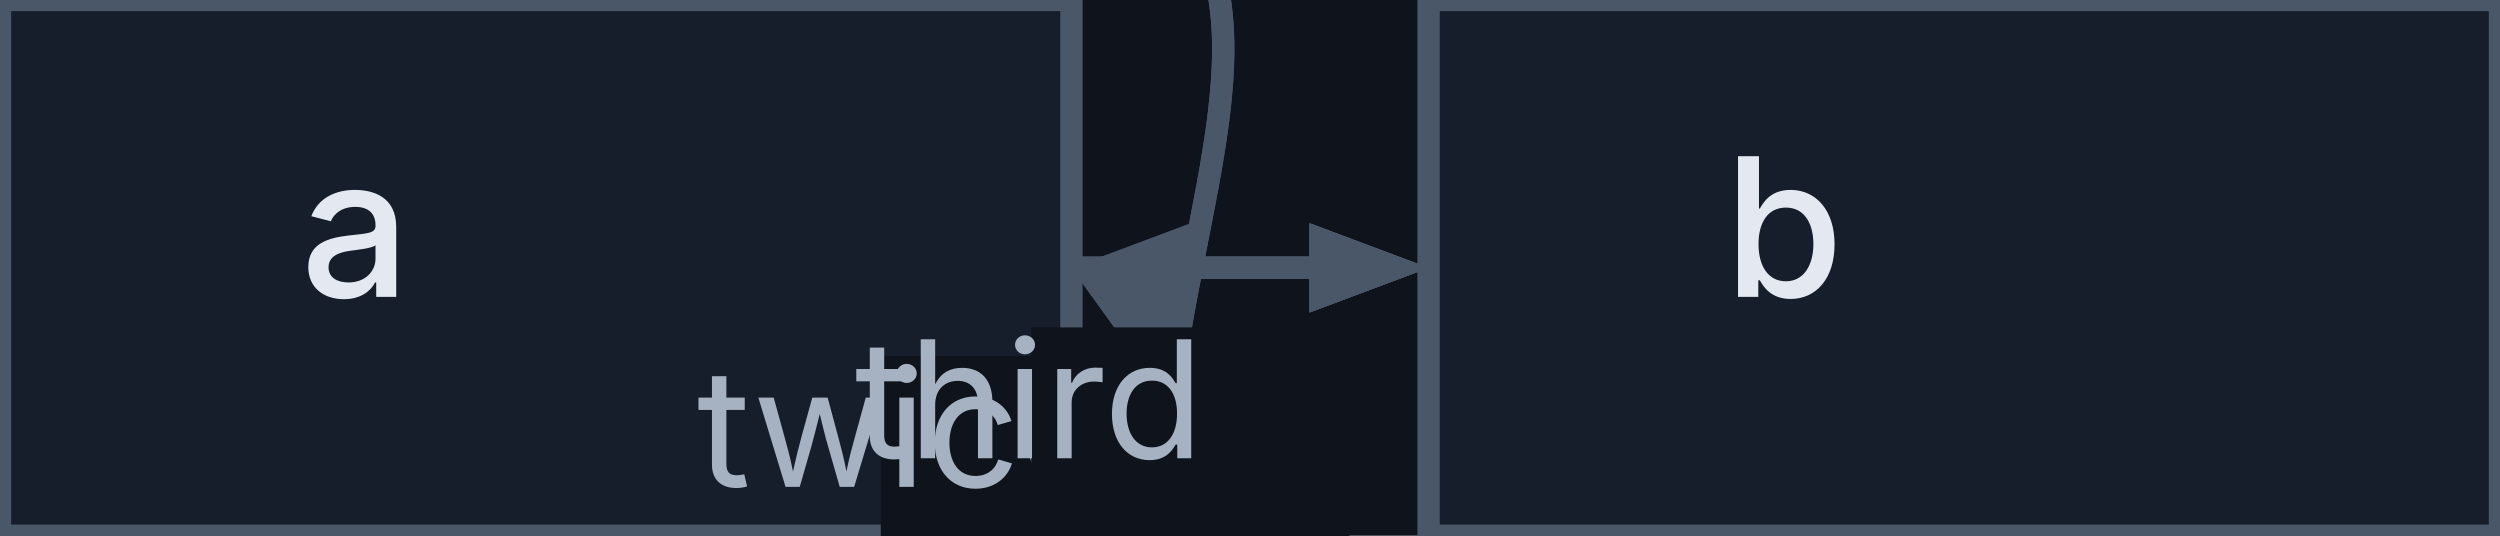
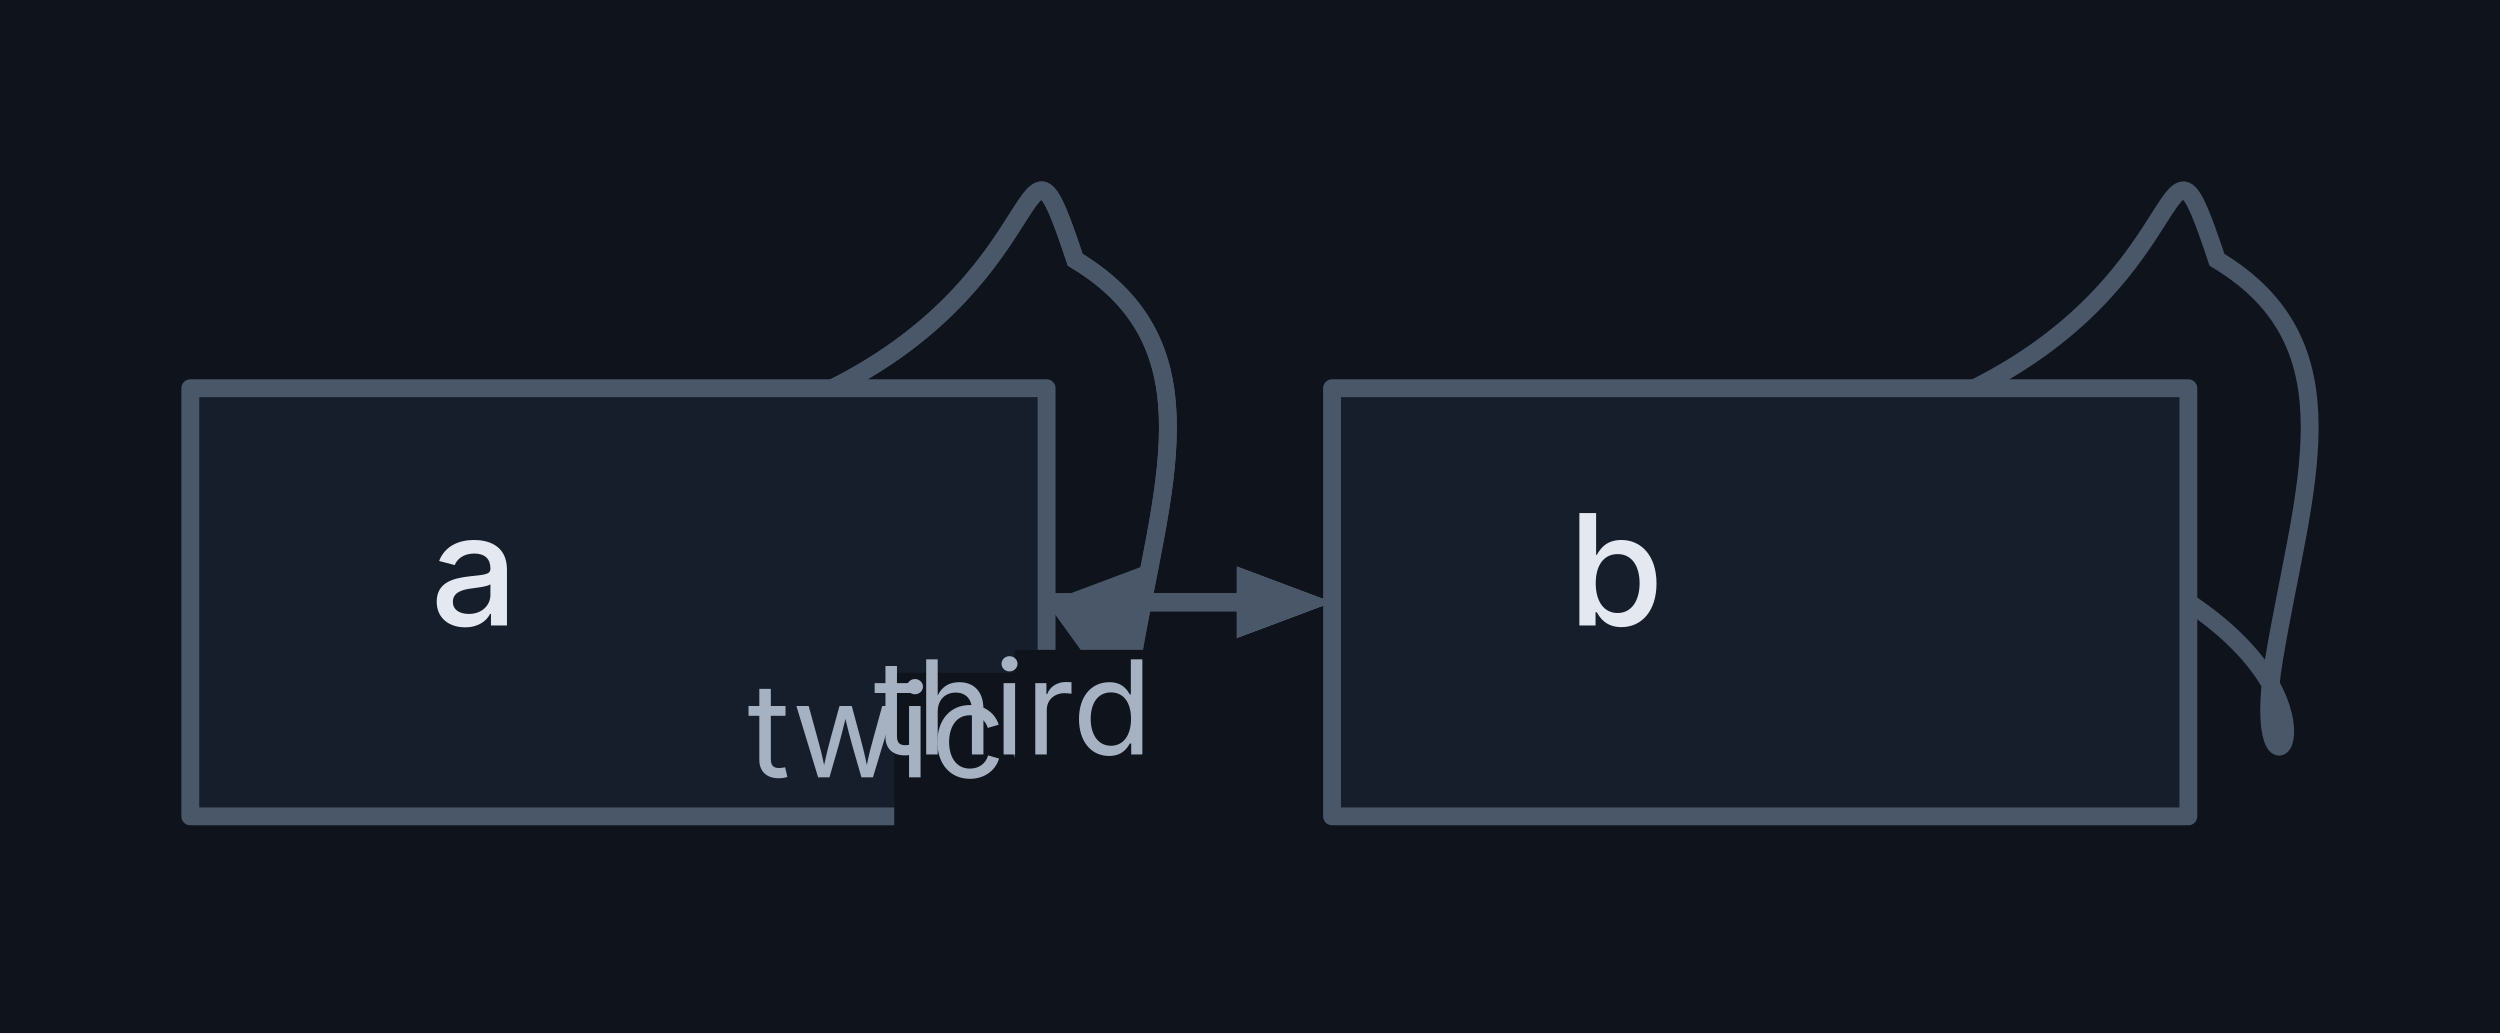
- <svg xmlns="http://www.w3.org/2000/svg" class="sgl" data-sgl="1.0" width="168" height="36" viewBox="0 0 168 36" role="img" aria-labelledby="sgl-t sgl-d">
+ <svg xmlns="http://www.w3.org/2000/svg" class="sgl" data-sgl="1.0" width="210.203" height="86.859" viewBox="0 0 210.203 86.859" role="img" aria-labelledby="sgl-t sgl-d">
  <style>.canvas{fill:#0E131C}
.c-shape,.n-shape{stroke-linejoin:round}
.e-path{fill:none;stroke-linecap:round}
.el-plate{stroke:none}
.n-port{stroke:none}
text{white-space:pre}
.g-8ab423a0{stroke-width:1.5px}
.g-c4cad93e{font-family:Inter, system-ui, -apple-system, 'Segoe UI', Roboto, sans-serif;font-size:13px;font-weight:500}
.g-d7aeceec{font-family:Inter, system-ui, -apple-system, 'Segoe UI', Roboto, sans-serif;font-size:11px;font-weight:400}
.p-82c7018c3b8261a5{fill:#0E131C}
.s-82c7018c3b8261a5{stroke:#4A5768}
.s-e3619467c1bd3034{fill:#171E2B;stroke:#4A5768}
.t-00160cd658b988ec{fill:#E4E9F1}
.t-2dc0a9feee718a82{fill:#A6B1C2}</style>
  <defs>
    <marker id="m-triangle-39720bfe" markerUnits="userSpaceOnUse" markerWidth="8" markerHeight="6" refX="0" refY="3" orient="auto">
      <path d="M0 0L8 3L0 6Z" fill="#4A5768" />
    </marker>
    <marker id="m-triangle-s-39720bfe" markerUnits="userSpaceOnUse" markerWidth="8" markerHeight="6" refX="8" refY="3" orient="auto">
      <path d="M0 0L8 3L0 6Z" fill="#4A5768" transform="rotate(180 4 3)" />
    </marker>
  </defs>
-   <rect class="canvas" x="0" y="0" width="168" height="36" aria-hidden="true" />
+   <rect class="canvas" x="0" y="0" width="210.203" height="86.859" aria-hidden="true" />
  <g class="L-containers" />
  <g class="L-edges">
    <g id="e-c338aaaef4585103" class="e" role="graphics-symbol" aria-label="a to a">
-       <path class="e-path g-8ab423a0 s-82c7018c3b8261a5" d="M54 0C73.203 -9.594 69.594 -25.203 74.406 -10.797C86.406 -3.594 81.594 8.406 79.203 22.797C76.797 37.203 93.063 32.031 78.656 22.438" marker-end="url(#m-triangle-39720bfe)" />
+       <path class="e-path g-8ab423a0 s-82c7018c3b8261a5" d="M70 32.641C89.203 23.047 85.594 7.438 90.406 21.844C102.406 29.047 97.594 41.047 95.203 55.438C92.797 69.844 109.063 64.672 94.656 55.078" marker-end="url(#m-triangle-39720bfe)" />
    </g>
    <g id="e-c338a9aef4584f50" class="e" role="graphics-symbol" aria-label="a to a: twice">
-       <path class="e-path g-8ab423a0 s-82c7018c3b8261a5" d="M54 0C73.203 -9.594 69.594 -25.203 74.406 -10.797C86.406 -3.594 81.594 8.406 79.203 22.797C76.797 37.203 93.063 32.031 78.656 22.438" marker-end="url(#m-triangle-39720bfe)" />
+       <path class="e-path g-8ab423a0 s-82c7018c3b8261a5" d="M70 32.641C89.203 23.047 85.594 7.438 90.406 21.844C102.406 29.047 97.594 41.047 95.203 55.438C92.797 69.844 109.063 64.672 94.656 55.078" marker-end="url(#m-triangle-39720bfe)" />
    </g>
    <g id="e-43cd40b7c998acd4" class="e" role="graphics-symbol" aria-label="a to b">
-       <path class="e-path g-8ab423a0 s-82c7018c3b8261a5" d="M72 18L88 18" marker-end="url(#m-triangle-39720bfe)" />
+       <path class="e-path g-8ab423a0 s-82c7018c3b8261a5" d="M88 50.641L104 50.641" marker-end="url(#m-triangle-39720bfe)" />
    </g>
    <g id="e-43cd41b7c998ae87" class="e" role="graphics-symbol" aria-label="a to b">
-       <path class="e-path g-8ab423a0 s-82c7018c3b8261a5" d="M72 18L88 18" marker-end="url(#m-triangle-39720bfe)" />
+       <path class="e-path g-8ab423a0 s-82c7018c3b8261a5" d="M88 50.641L104 50.641" marker-end="url(#m-triangle-39720bfe)" />
    </g>
    <g id="e-43cd42b7c998b03a" class="e" role="graphics-symbol" aria-label="a to b: third">
-       <path class="e-path g-8ab423a0 s-82c7018c3b8261a5" d="M72 18L88 18" marker-end="url(#m-triangle-39720bfe)" />
+       <path class="e-path g-8ab423a0 s-82c7018c3b8261a5" d="M88 50.641L104 50.641" marker-end="url(#m-triangle-39720bfe)" />
    </g>
    <g id="e-363a0deebc7e54e2" class="e" role="graphics-symbol" aria-label="a to b">
-       <path class="e-path g-8ab423a0 s-82c7018c3b8261a5" d="M80 18L88 18" marker-end="url(#m-triangle-39720bfe)" marker-start="url(#m-triangle-s-39720bfe)" />
+       <path class="e-path g-8ab423a0 s-82c7018c3b8261a5" d="M96 50.641L104 50.641" marker-end="url(#m-triangle-39720bfe)" marker-start="url(#m-triangle-s-39720bfe)" />
    </g>
    <g id="e-a5d657184404e66e" class="e" role="graphics-symbol" aria-label="b and b">
-       <path class="e-path g-8ab423a0 s-82c7018c3b8261a5" d="M150 0C169.203 -9.594 165.594 -25.203 170.406 -10.797C182.406 -3.594 177.594 8.406 175.203 22.797C172.797 37.203 182.406 27.594 168 18" />
+       <path class="e-path g-8ab423a0 s-82c7018c3b8261a5" d="M166 32.641C185.203 23.047 181.594 7.438 186.406 21.844C198.406 29.047 193.594 41.047 191.203 55.438C188.797 69.844 198.406 60.234 184 50.641" />
    </g>
  </g>
  <g class="L-nodes">
    <g id="n-a" class="n sh-rect" role="group" aria-label="a">
-       <path class="n-shape g-8ab423a0 s-e3619467c1bd3034" d="M 0 0 h 72 v 36 h -72 Z" />
-       <text class="n-title g-c4cad93e t-00160cd658b988ec" x="36.008" y="19.95" text-anchor="middle" xml:space="preserve" aria-hidden="true">
-         <tspan x="36.008" dy="0">a</tspan>
+       <path class="n-shape g-8ab423a0 s-e3619467c1bd3034" d="M 16 32.641 h 72 v 36 h -72 Z" />
+       <text class="n-title g-c4cad93e t-00160cd658b988ec" x="52.008" y="52.591" text-anchor="middle" xml:space="preserve" aria-hidden="true">
+         <tspan x="52.008" dy="0">a</tspan>
      </text>
    </g>
    <g id="n-b" class="n sh-rect" role="group" aria-label="b">
-       <path class="n-shape g-8ab423a0 s-e3619467c1bd3034" d="M 96 0 h 72 v 36 h -72 Z" />
-       <text class="n-title g-c4cad93e t-00160cd658b988ec" x="132.008" y="19.95" text-anchor="middle" xml:space="preserve" aria-hidden="true">
-         <tspan x="132.008" dy="0">b</tspan>
+       <path class="n-shape g-8ab423a0 s-e3619467c1bd3034" d="M 112 32.641 h 72 v 36 h -72 Z" />
+       <text class="n-title g-c4cad93e t-00160cd658b988ec" x="148.008" y="52.591" text-anchor="middle" xml:space="preserve" aria-hidden="true">
+         <tspan x="148.008" dy="0">b</tspan>
      </text>
    </g>
  </g>
  <g class="L-labels">
    <g class="el" aria-hidden="true">
-       <rect class="el-plate p-82c7018c3b8261a5" x="59.188" y="23.922" width="25.063" height="14.297" aria-hidden="true" />
-       <text class="el-text g-d7aeceec t-2dc0a9feee718a82" x="71.719" y="32.72" text-anchor="middle" xml:space="preserve" aria-hidden="true">
-         <tspan x="71.719" dy="0">twice</tspan>
+       <rect class="el-plate p-82c7018c3b8261a5" x="75.188" y="56.563" width="25.063" height="14.297" aria-hidden="true" />
+       <text class="el-text g-d7aeceec t-2dc0a9feee718a82" x="87.719" y="65.361" text-anchor="middle" xml:space="preserve" aria-hidden="true">
+         <tspan x="87.719" dy="0">twice</tspan>
      </text>
    </g>
    <g class="el" aria-hidden="true">
-       <rect class="el-plate p-82c7018c3b8261a5" x="69.297" y="22" width="21.391" height="14.297" aria-hidden="true" />
-       <text class="el-text g-d7aeceec t-2dc0a9feee718a82" x="79.992" y="30.798" text-anchor="middle" xml:space="preserve" aria-hidden="true">
-         <tspan x="79.992" dy="0">third</tspan>
+       <rect class="el-plate p-82c7018c3b8261a5" x="85.297" y="54.641" width="21.391" height="14.297" aria-hidden="true" />
+       <text class="el-text g-d7aeceec t-2dc0a9feee718a82" x="95.992" y="63.439" text-anchor="middle" xml:space="preserve" aria-hidden="true">
+         <tspan x="95.992" dy="0">third</tspan>
      </text>
    </g>
  </g>
</svg>
